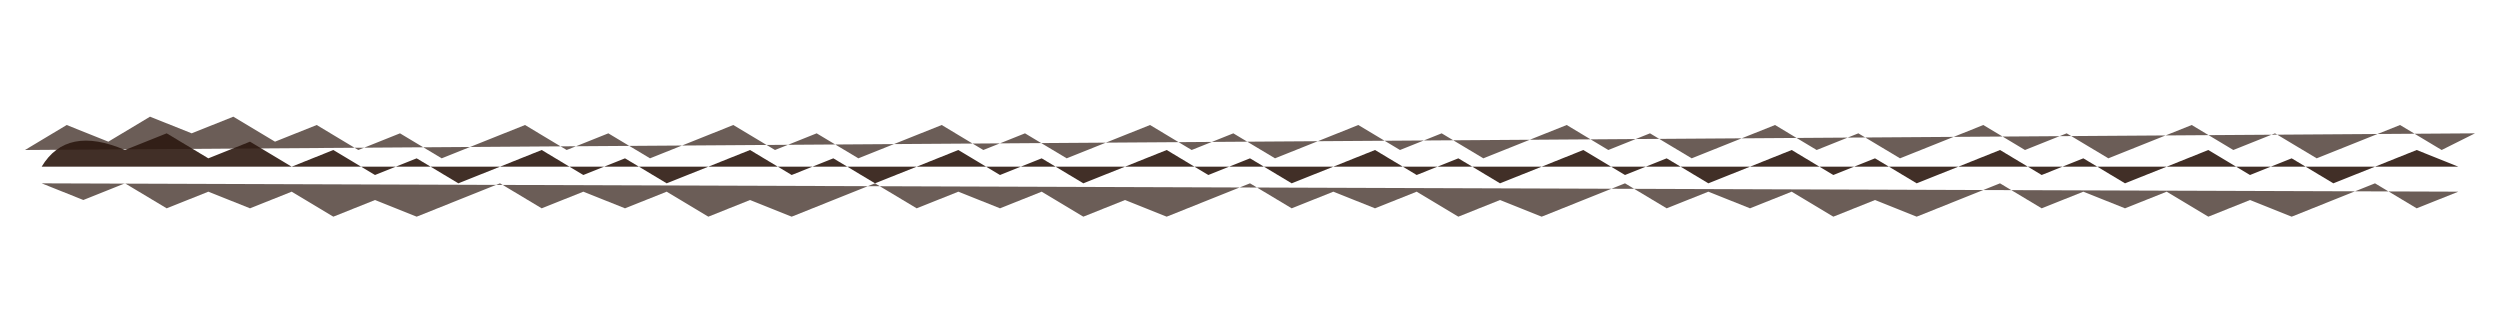
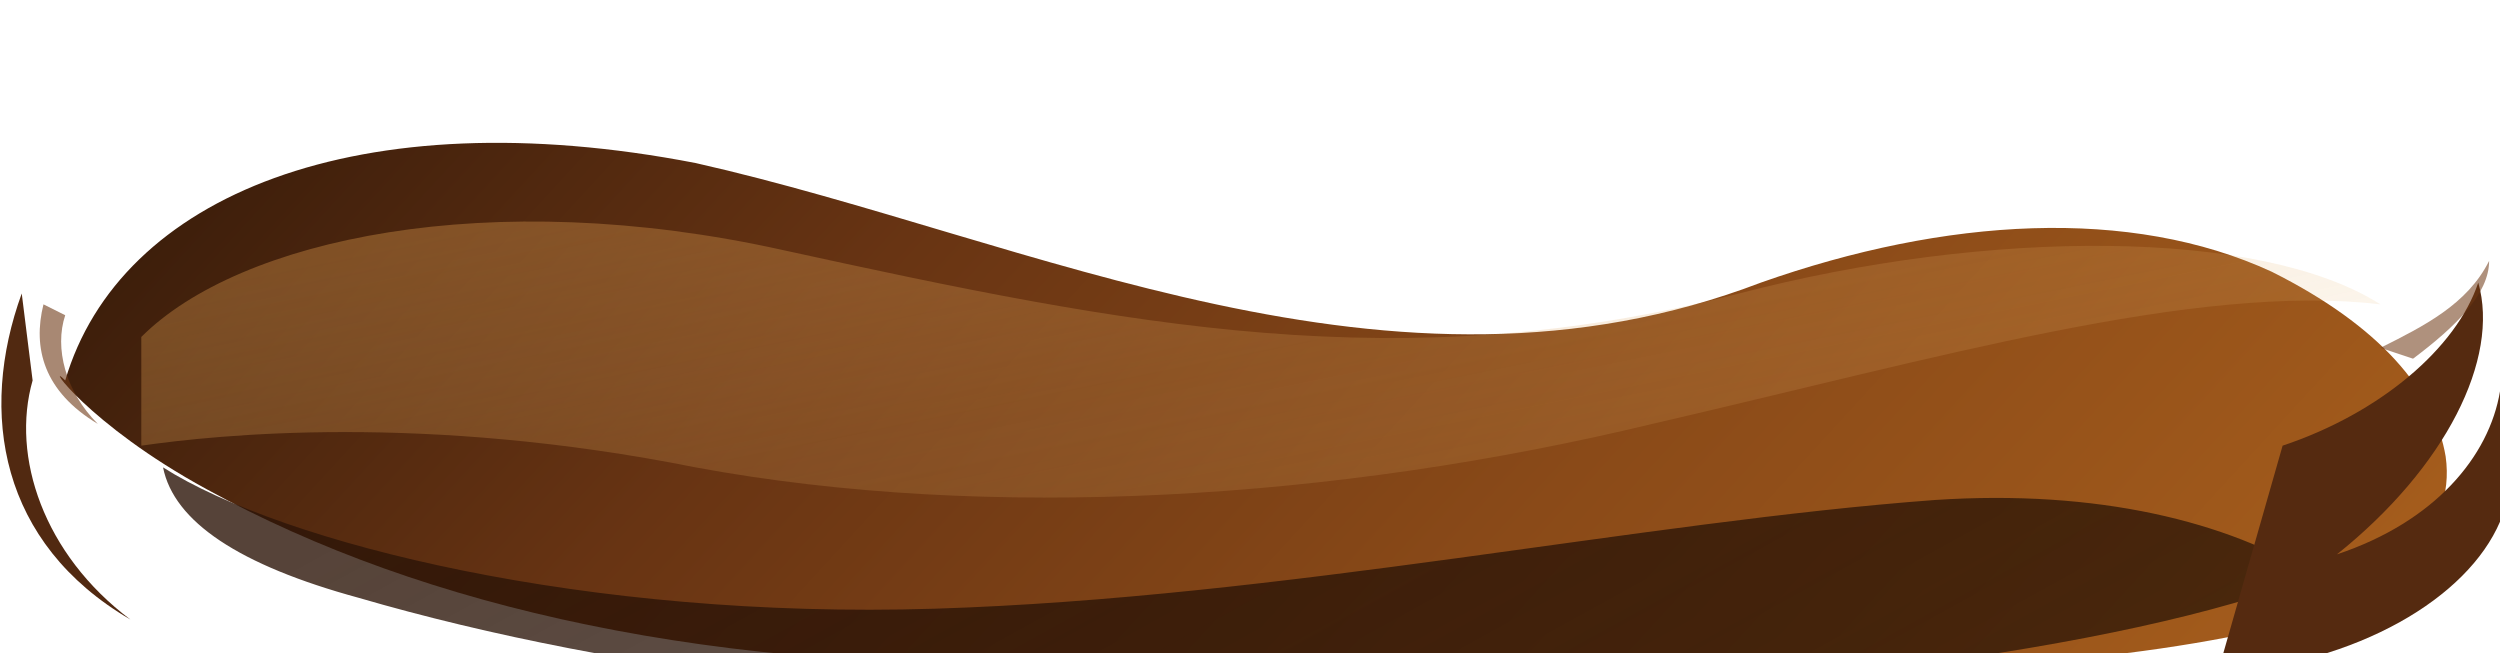
- <svg xmlns="http://www.w3.org/2000/svg" viewBox="0 0 300 40" preserveAspectRatio="none">
-   <path d="M5,20 Q8,15 15,18 L20,16 L25,19 L30,17 L35,20 L40,18 L45,21 L50,19 L55,22 L60,20 L65,18 L70,21 L75,19 L80,22 L85,20 L90,18 L95,21 L100,19 L105,22 L110,20 L115,18 L120,21 L125,19 L130,22 L135,20 L140,18 L145,21 L150,19 L155,22 L160,20 L165,18 L170,21 L175,19 L180,22 L185,20 L190,18 L195,21 L200,19 L205,22 L210,20 L215,18 L220,21 L225,19 L230,22 L235,20 L240,18 L245,21 L250,19 L255,22 L260,20 L265,18 L270,21 L275,19 L280,22 L285,20 L290,18 L295,20" fill="#2C1810" opacity="0.9" />
-   <path d="M3,18 L8,15 L13,17 L18,14 L23,16 L28,14 L33,17 L38,15 L43,18 L48,16 L53,19 L58,17 L63,15 L68,18 L73,16 L78,19 L83,17 L88,15 L93,18 L98,16 L103,19 L108,17 L113,15 L118,18 L123,16 L128,19 L133,17 L138,15 L143,18 L148,16 L153,19 L158,17 L163,15 L168,18 L173,16 L178,19 L183,17 L188,15 L193,18 L198,16 L203,19 L208,17 L213,15 L218,18 L223,16 L228,19 L233,17 L238,15 L243,18 L248,16 L253,19 L258,17 L263,15 L268,18 L273,16 L278,19 L283,17 L288,15 L293,18 L297,16" fill="#2C1810" opacity="0.7" />
-   <path d="M5,22 L10,24 L15,22 L20,25 L25,23 L30,25 L35,23 L40,26 L45,24 L50,26 L55,24 L60,22 L65,25 L70,23 L75,25 L80,23 L85,26 L90,24 L95,26 L100,24 L105,22 L110,25 L115,23 L120,25 L125,23 L130,26 L135,24 L140,26 L145,24 L150,22 L155,25 L160,23 L165,25 L170,23 L175,26 L180,24 L185,26 L190,24 L195,22 L200,25 L205,23 L210,25 L215,23 L220,26 L225,24 L230,26 L235,24 L240,22 L245,25 L250,23 L255,25 L260,23 L265,26 L270,24 L275,26 L280,24 L285,22 L290,25 L295,23" fill="#2C1810" opacity="0.7" />
+ <svg xmlns="http://www.w3.org/2000/svg" viewBox="0 0 460 120" preserveAspectRatio="none">
+   <defs>
+     <linearGradient id="stroke-wash" x1="0%" y1="40%" x2="100%" y2="60%">
+       <stop offset="0%" stop-color="#3d1e0b" />
+       <stop offset="30%" stop-color="#683413" />
+       <stop offset="65%" stop-color="#8a4a18" />
+       <stop offset="100%" stop-color="#a45c1c" />
+     </linearGradient>
+     <linearGradient id="stroke-grain" x1="0%" y1="20%" x2="100%" y2="80%">
+       <stop offset="0%" stop-color="#c78844" stop-opacity=".45" />
+       <stop offset="50%" stop-color="#dba25b" stop-opacity=".22" />
+       <stop offset="100%" stop-color="#f3ca88" stop-opacity=".08" />
+     </linearGradient>
+     <linearGradient id="stroke-shadow" x1="0%" y1="70%" x2="100%" y2="90%">
+       <stop offset="0%" stop-color="#2c1407" stop-opacity=".8" />
+       <stop offset="100%" stop-color="#1b0c04" stop-opacity=".65" />
+     </linearGradient>
+   </defs>
+   <path fill="url(#stroke-wash)" d="     M12 70     C 22 36, 66 18, 128 30     C 190 44, 256 78, 324 52     C 358 40, 392 38, 418 50     C 438 60, 448 72, 450 84     C 452 98, 440 110, 416 116     C 352 130, 268 120, 198 122     C 132 124, 78 112, 38 90     C 16 78, 8 66, 12 70     Z" />
+   <path fill="url(#stroke-grain)" d="     M26 62     C 44 44, 90 34, 144 46     C 208 60, 258 70, 320 54     C 366 42, 416 42, 438 56     C 404 52, 356 66, 304 78     C 246 92, 182 96, 128 86     C 78 76, 40 80, 26 82     Z" />
+   <path fill="url(#stroke-shadow)" d="     M30 86     C 52 100, 108 114, 172 112     C 236 110, 302 96, 356 92     C 386 90, 410 96, 426 106     C 390 120, 322 128, 250 130     C 178 132, 114 124, 66 110     C 44 104, 32 96, 30 86     Z" />
+   <path fill="#552a10" d="     M420 82     C 438 76, 452 64, 456 52     C 460 66, 450 86, 430 102     C 448 96, 458 84, 460 72     L 460 96     C 454 110, 434 122, 408 124     Z" />
+   <path fill="#6d3613" opacity=".55" d="     M438 64     C 446 60, 454 56, 458 48     C 458 54, 452 60, 444 66     Z" />
+   <path fill="#512911" d="     M6 70     C 2 84, 8 102, 24 114     C 0 100, -4 76, 4 54     Z" />
+   <path fill="#6e3815" opacity=".6" d="     M12 58     C 10 64, 12 72, 18 78     C 8 72, 6 64, 8 56     Z" />
</svg>
